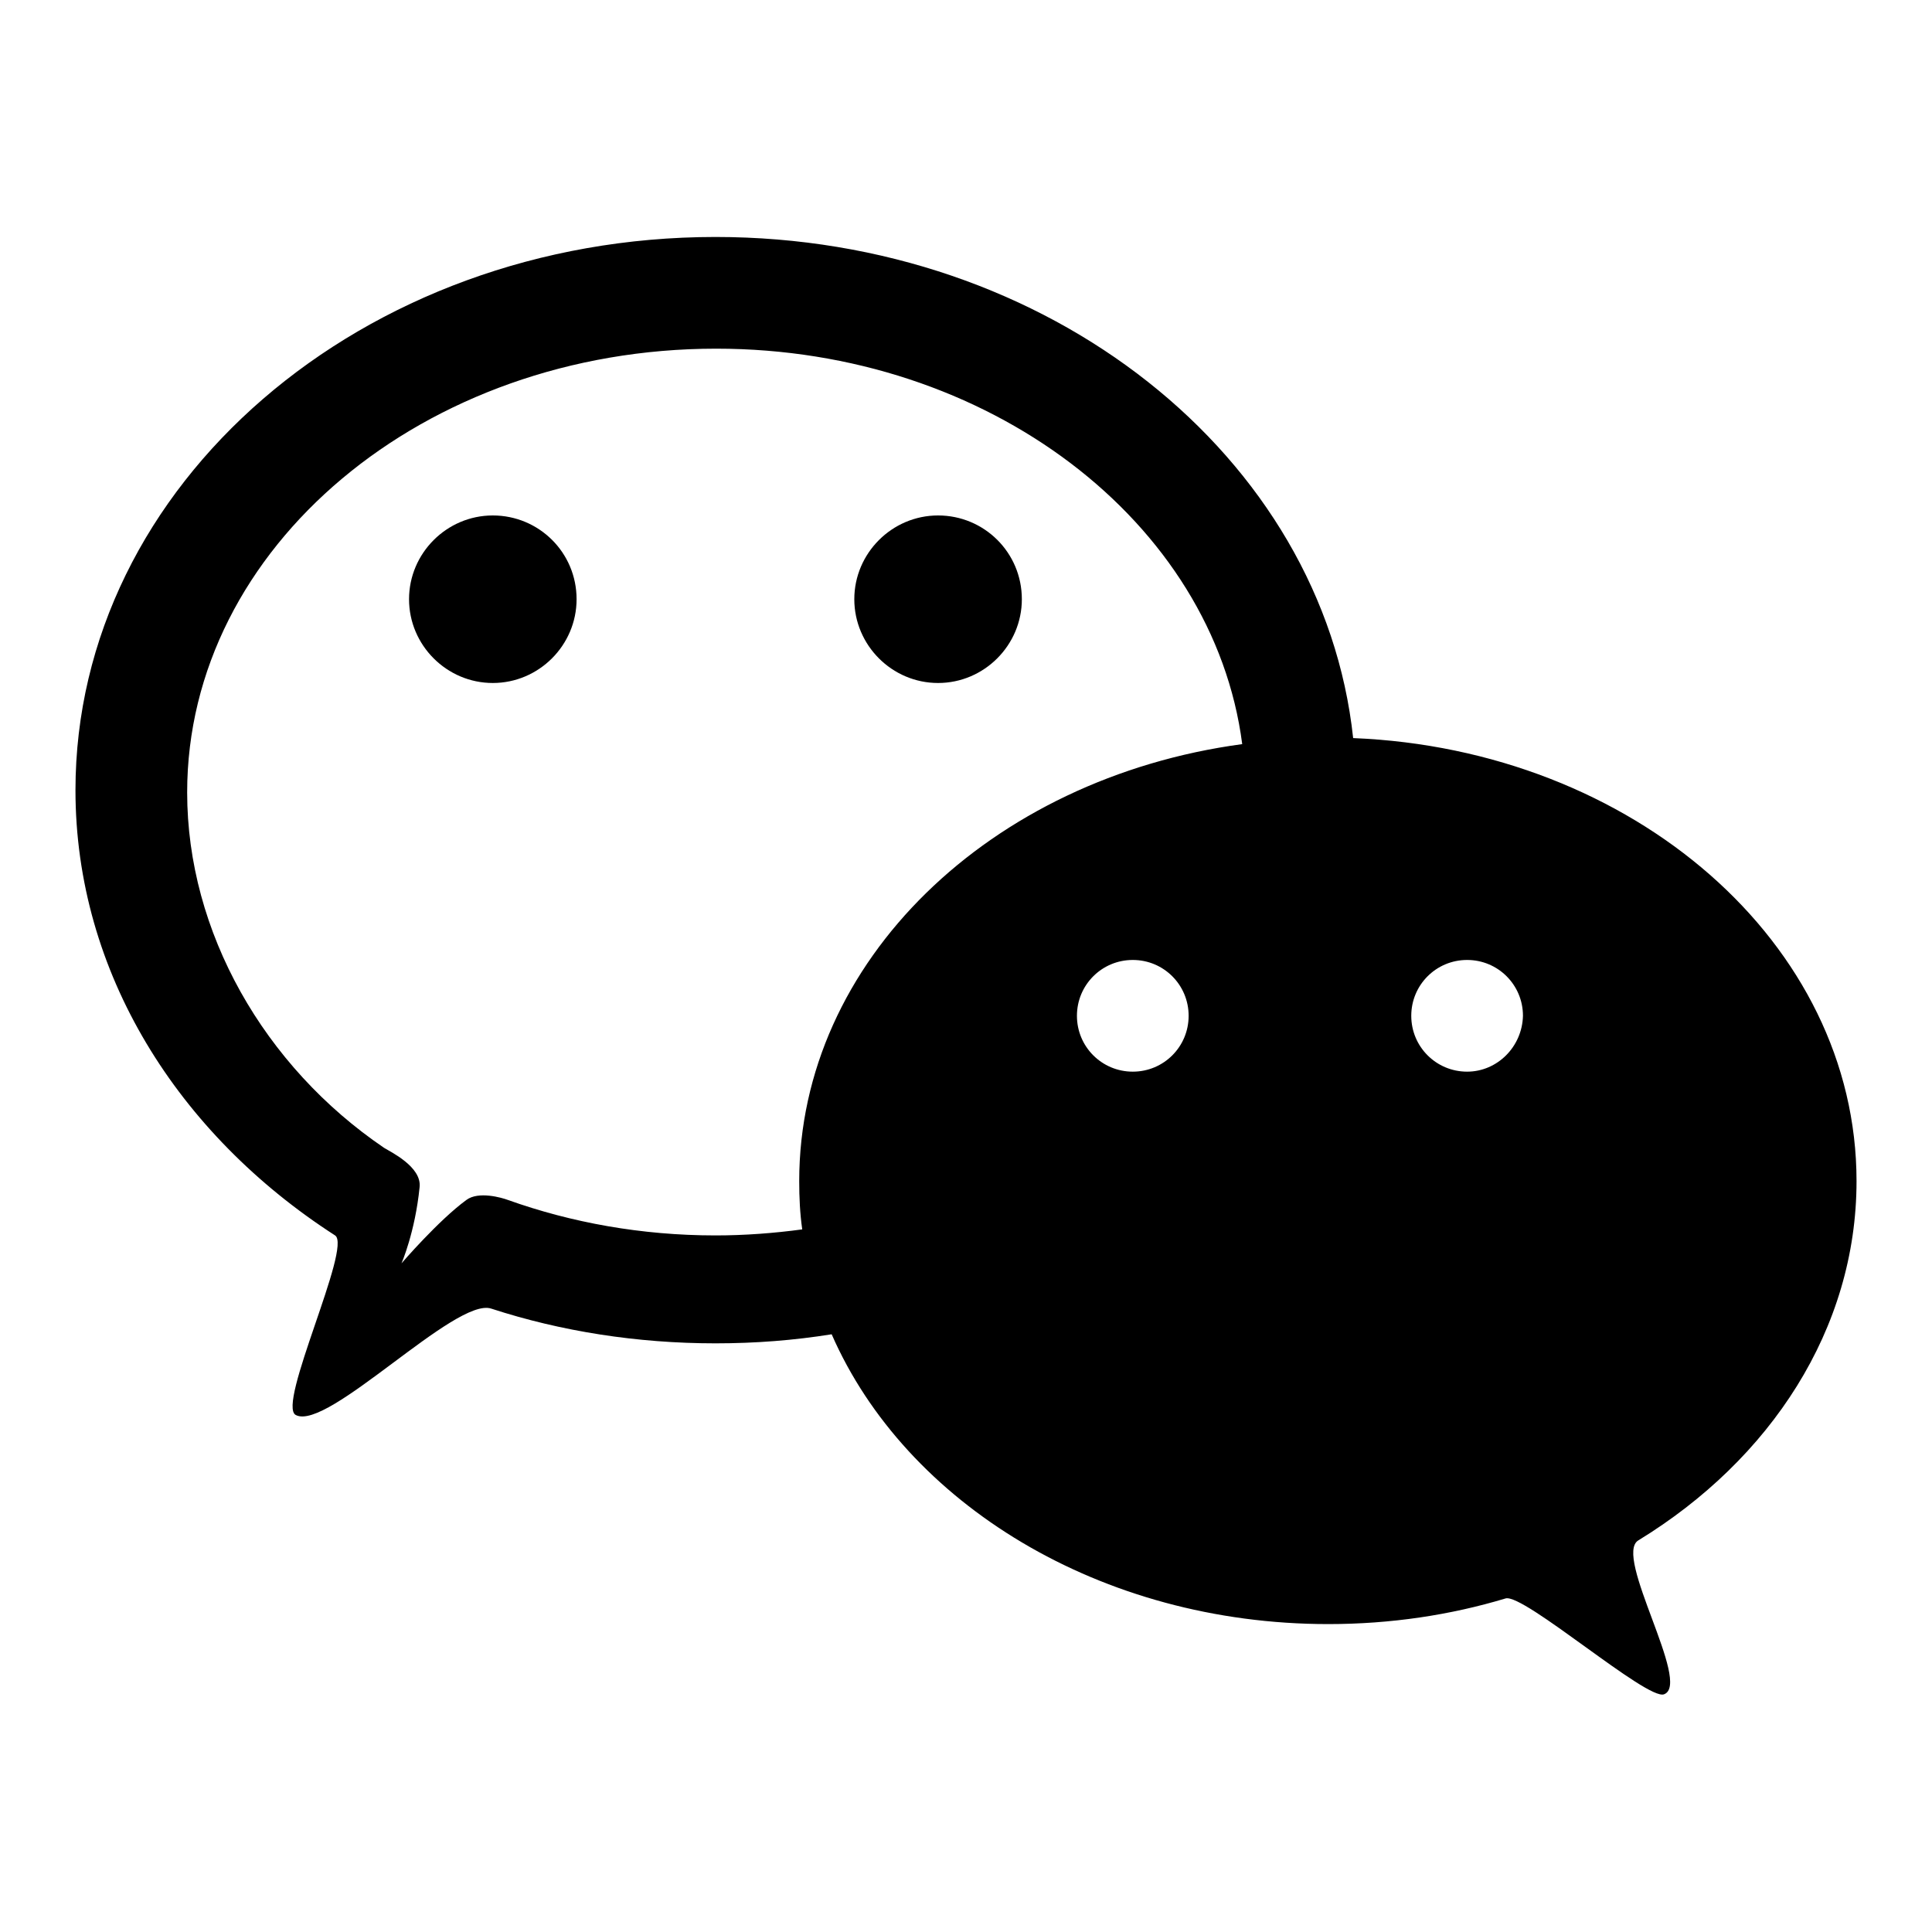
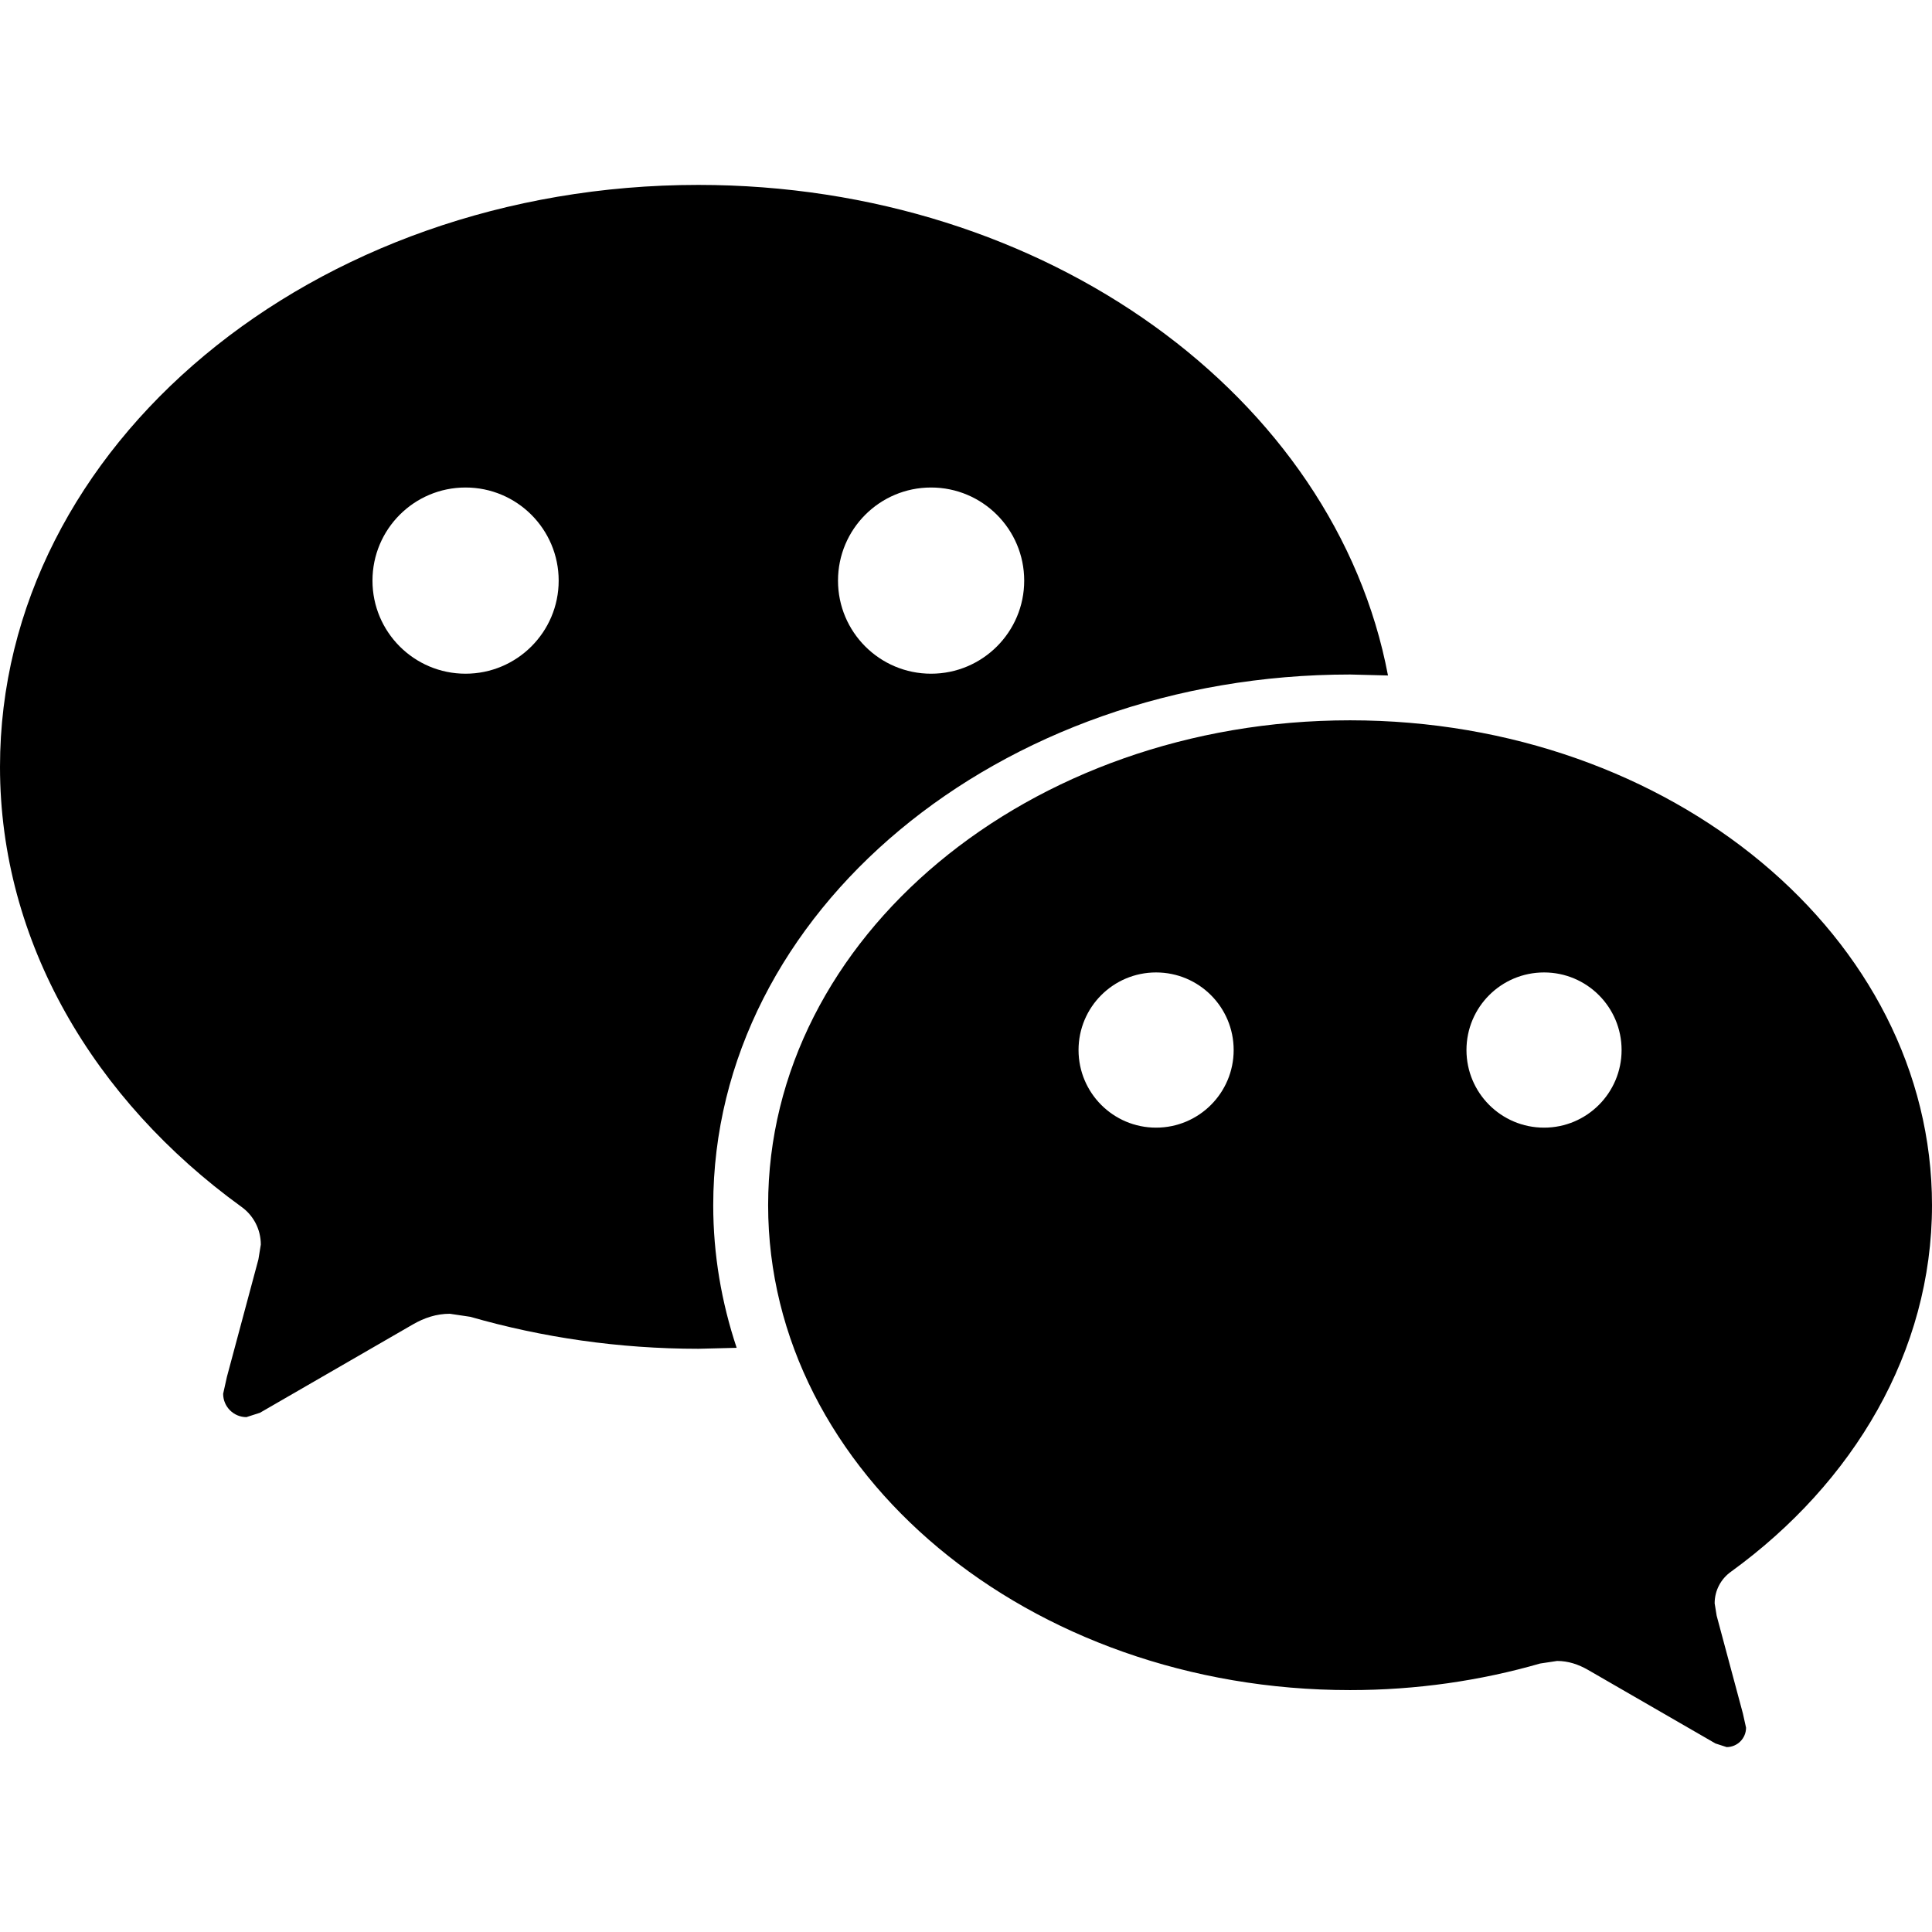
- <svg xmlns="http://www.w3.org/2000/svg" version="1.1" viewBox="0 0 256 256">
-   <path fill="#000000" d="M65.3,68.3c-6.1,0-11.1,5-11.1,11.1c0,6.1,5,11.1,11.1,11.1c6.1,0,11.1-5,11.1-11.1C76.4,73.2,71.4,68.3,65.3,68.3z" />
-   <path fill="#000000" d="M217.1,204.1c17.5-10.7,28.9-28,28.9-47.6c0-31.5-29.6-57.2-66.7-58.7c-4-37.3-40.3-66.4-84.5-66.4C48,31.4,10,64.2,10,104.7c0,24.2,13.6,45.6,34.4,59c2.3,1.5-7.8,22.5-5.2,23.8c4.2,2.2,21.2-15.7,25.9-14.1c9.2,3,19.3,4.6,29.7,4.6c5.3,0,10.4-0.4,15.4-1.2c9.8,22.4,35.6,38.4,65.8,38.4c8.3,0,16.2-1.2,23.5-3.4c2.4-0.7,18.8,13.6,21,12.7C224.2,223.1,213.7,206.1,217.1,204.1z M150.1,142c-4.1,0-7.4-3.3-7.4-7.4c0-4.1,3.3-7.4,7.4-7.4c4.1,0,7.4,3.3,7.4,7.4C157.5,138.7,154.2,142,150.1,142z M105.9,156.5c0,2.2,0.1,4.3,0.4,6.4c-3.7,0.5-7.6,0.8-11.5,0.8c-9.8,0-19.1-1.7-27.5-4.7c-0.8-0.3-3.9-1.2-5.5,0c-3.7,2.7-8.6,8.4-8.6,8.4s1.8-4.1,2.4-10.1c0.3-2.7-3.9-4.7-4.7-5.2c-15.9-10.8-26.1-28.6-26.1-47.1c0-32.5,31.4-58.8,70.1-58.8c36.1,0,65.9,23,69.7,52.4C131.2,103.1,105.9,127.4,105.9,156.5z M194.4,142c-4.1,0-7.4-3.3-7.4-7.4c0-4.1,3.3-7.4,7.4-7.4s7.4,3.3,7.4,7.4C201.7,138.7,198.4,142,194.4,142z" />
-   <path fill="#000000" d="M124.3,68.3c-6.1,0-11.1,5-11.1,11.1c0,6.1,5,11.1,11.1,11.1c6.1,0,11.1-5,11.1-11.1C135.4,73.2,130.4,68.3,124.3,68.3z" />
+ <svg xmlns="http://www.w3.org/2000/svg" width="24" height="24" fill-rule="evenodd" clip-rule="evenodd">
+   <path d="M21.502 19.525c1.524-1.105 2.498-2.738 2.498-4.554 0-3.326-3.237-6.023-7.229-6.023s-7.229 2.697-7.229 6.023c0 3.327 3.237 6.024 7.229 6.024.825 0 1.621-.117 2.36-.33l.212-.032c.139 0 .265.043.384.111l1.583.914.139.045c.133 0 .241-.108.241-.241l-.039-.176-.326-1.215-.025-.154c0-.162.08-.305.202-.392zm-12.827-17.228c-4.791 0-8.675 3.236-8.675 7.229 0 2.178 1.168 4.139 2.997 5.464.147.104.243.276.243.471l-.03.184-.391 1.458-.047.211c0 .16.13.29.289.29l.168-.054 1.899-1.097c.142-.082.293-.133.46-.133l.255.038c.886.255 1.842.397 2.832.397l.476-.012c-.188-.564-.291-1.158-.291-1.771 0-3.641 3.542-6.593 7.911-6.593l.471.012c-.653-3.453-4.24-6.094-8.567-6.094zm5.686 11.711c-.532 0-.963-.432-.963-.964 0-.533.431-.964.963-.964.533 0 .964.431.964.964 0 .532-.431.964-.964.964zm4.82 0c-.533 0-.964-.432-.964-.964 0-.533.431-.964.964-.964.532 0 .963.431.963.964 0 .532-.431.964-.963.964zm-13.398-5.639c-.639 0-1.156-.518-1.156-1.156 0-.639.517-1.157 1.156-1.157.639 0 1.157.518 1.157 1.157 0 .638-.518 1.156-1.157 1.156zm5.783 0c-.639 0-1.156-.518-1.156-1.156 0-.639.517-1.157 1.156-1.157.639 0 1.157.518 1.157 1.157 0 .638-.518 1.156-1.157 1.156z" />
</svg>
